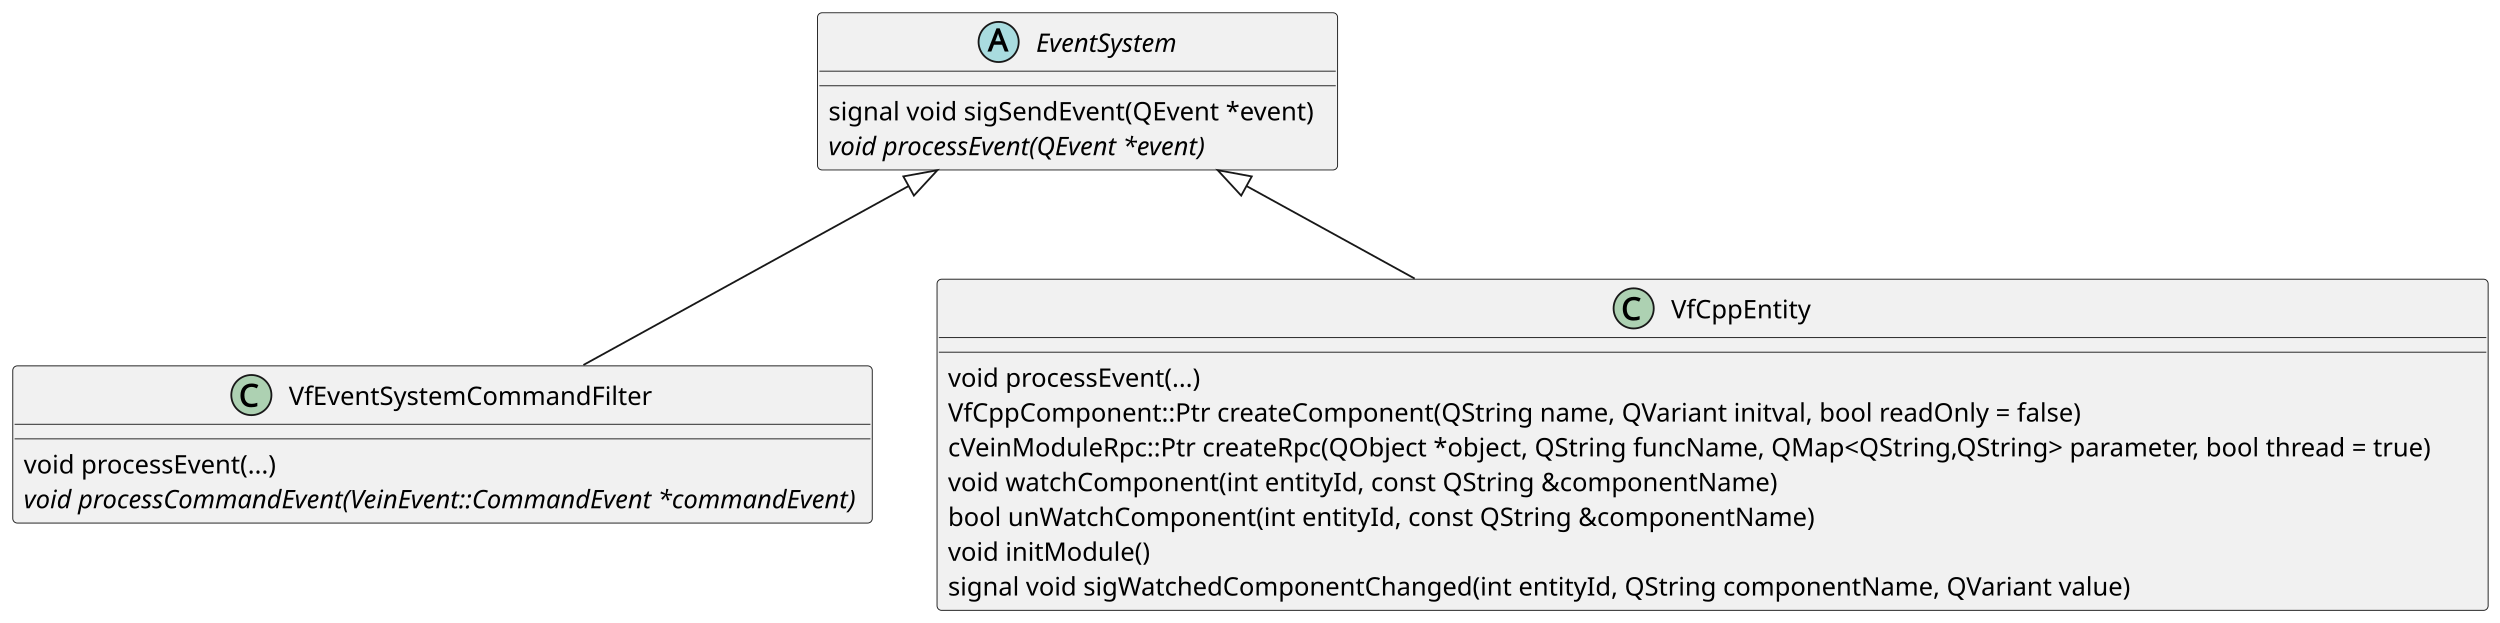
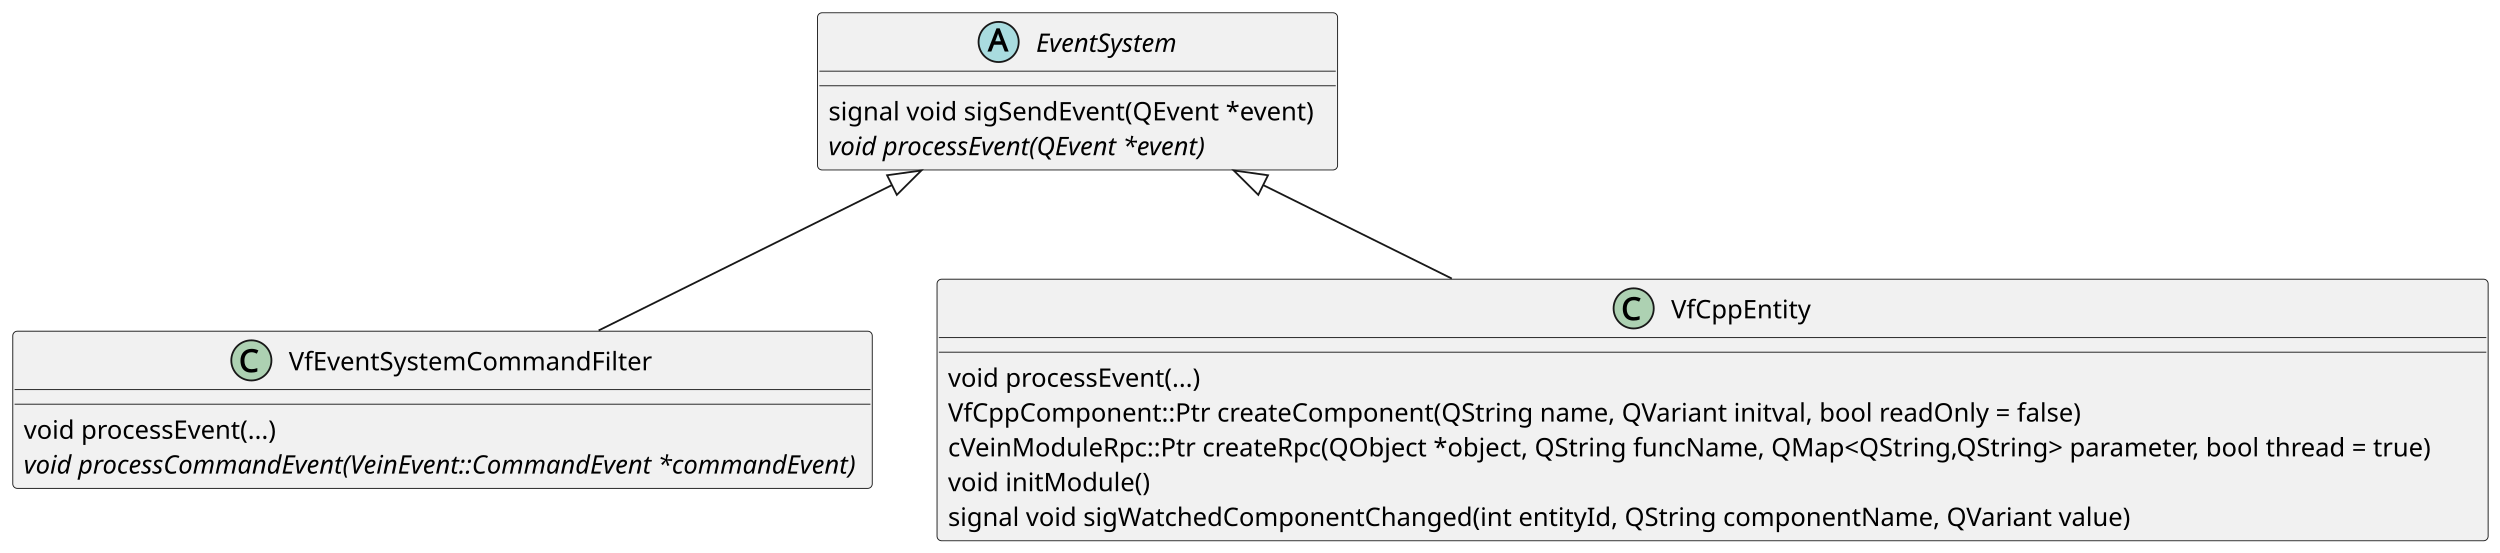
- <svg xmlns="http://www.w3.org/2000/svg" contentStyleType="text/css" height="341px" preserveAspectRatio="none" style="width:1370px;height:341px;background:#FFFFFF;" version="1.1" viewBox="0 0 1370 341" width="1370px" zoomAndPan="magnify">
+ <svg xmlns="http://www.w3.org/2000/svg" contentStyleType="text/css" height="303px" preserveAspectRatio="none" style="width:1370px;height:303px;background:#FFFFFF;" version="1.1" viewBox="0 0 1370 303" width="1370px" zoomAndPan="magnify">
  <defs />
  <g>
    <g id="elem_EventSystem">
      <rect codeLine="2" fill="#F1F1F1" height="86.136" id="EventSystem" rx="2.5" ry="2.5" style="stroke:#181818;stroke-width:0.5;" width="285" x="448" y="7" />
      <ellipse cx="547.25" cy="23" fill="#A9DCDF" rx="11" ry="11" style="stroke:#181818;stroke-width:1.0;" />
      <path d="M550.594,28.25 L549.125,24.5 L544.688,24.5 L543.25,28.25 L541.125,28.25 L546.078,15.531 L547.828,15.531 L552.75,28.25 L550.594,28.25 Z M547.25,19.297 Q547.203,19.141 547.078,18.781 Q546.953,18.422 546.844,18.047 Q546.734,17.656 546.938,17.594 Q547.094,17.781 547,18.141 Q546.906,18.484 546.812,18.781 Q546.719,19.062 546.641,19.297 L545.406,22.609 L548.484,22.609 L547.25,19.297 Z " fill="#000000" />
      <text fill="#000000" font-family="sans-serif" font-size="14" font-style="italic" lengthAdjust="spacing" textLength="78" x="567.75" y="28.432">EventSystem</text>
      <line style="stroke:#181818;stroke-width:0.5;" x1="449" x2="732" y1="39" y2="39" />
      <line style="stroke:#181818;stroke-width:0.5;" x1="449" x2="732" y1="47" y2="47" />
      <text fill="#000000" font-family="sans-serif" font-size="14" lengthAdjust="spacing" textLength="273" x="454" y="65.966">signal void sigSendEvent(QEvent *event)</text>
      <text fill="#000000" font-family="sans-serif" font-size="14" font-style="italic" lengthAdjust="spacing" textLength="210" x="454" y="85.034">void processEvent(QEvent *event)</text>
    </g>
    <g id="elem_VfEventSystemCommandFilter">
-       <rect codeLine="7" fill="#F1F1F1" height="86.136" id="VfEventSystemCommandFilter" rx="2.5" ry="2.5" style="stroke:#181818;stroke-width:0.5;" width="471" x="7" y="200.5" />
-       <ellipse cx="137.75" cy="216.5" fill="#ADD1B2" rx="11" ry="11" style="stroke:#181818;stroke-width:1.0;" />
-       <path d="M137.859,212.031 Q136.938,212.031 136.203,212.344 Q135.484,212.656 134.984,213.25 Q134.484,213.828 134.203,214.703 Q133.938,215.578 133.938,216.672 Q133.938,218.109 134.375,219.156 Q134.828,220.203 135.672,220.75 Q136.531,221.297 137.844,221.297 Q138.625,221.297 139.312,221.172 Q140.016,221.031 141.016,220.719 L141.016,222.594 Q140.156,222.922 139.391,223.047 Q138.641,223.172 137.625,223.172 Q135.703,223.172 134.391,222.375 Q133.094,221.562 132.438,220.094 Q131.781,218.609 131.781,216.641 Q131.781,215.219 132.172,214.047 Q132.578,212.859 133.359,211.984 Q134.141,211.109 135.281,210.641 Q136.422,210.156 137.891,210.156 Q138.844,210.156 139.734,210.359 Q140.641,210.547 141.578,211.016 L140.75,212.797 Q139.969,212.422 139.312,212.234 Q138.656,212.031 137.859,212.031 Z " fill="#000000" />
-       <text fill="#000000" font-family="sans-serif" font-size="14" lengthAdjust="spacing" textLength="201" x="158.25" y="221.932">VfEventSystemCommandFilter</text>
-       <line style="stroke:#181818;stroke-width:0.5;" x1="8" x2="477" y1="232.5" y2="232.5" />
-       <line style="stroke:#181818;stroke-width:0.5;" x1="8" x2="477" y1="240.5" y2="240.5" />
-       <text fill="#000000" font-family="sans-serif" font-size="14" lengthAdjust="spacing" textLength="141" x="13" y="259.466">void processEvent(...)</text>
-       <text fill="#000000" font-family="sans-serif" font-size="14" font-style="italic" lengthAdjust="spacing" textLength="459" x="13" y="278.534">void processCommandEvent(VeinEvent::CommandEvent *commandEvent)</text>
+       <rect codeLine="7" fill="#F1F1F1" height="86.136" id="VfEventSystemCommandFilter" rx="2.5" ry="2.5" style="stroke:#181818;stroke-width:0.5;" width="471" x="7" y="181.5" />
+       <ellipse cx="137.75" cy="197.5" fill="#ADD1B2" rx="11" ry="11" style="stroke:#181818;stroke-width:1.0;" />
+       <path d="M137.859,193.031 Q136.938,193.031 136.203,193.344 Q135.484,193.656 134.984,194.25 Q134.484,194.828 134.203,195.703 Q133.938,196.578 133.938,197.672 Q133.938,199.109 134.375,200.156 Q134.828,201.203 135.672,201.75 Q136.531,202.297 137.844,202.297 Q138.625,202.297 139.312,202.172 Q140.016,202.031 141.016,201.719 L141.016,203.594 Q140.156,203.922 139.391,204.047 Q138.641,204.172 137.625,204.172 Q135.703,204.172 134.391,203.375 Q133.094,202.562 132.438,201.094 Q131.781,199.609 131.781,197.641 Q131.781,196.219 132.172,195.047 Q132.578,193.859 133.359,192.984 Q134.141,192.109 135.281,191.641 Q136.422,191.156 137.891,191.156 Q138.844,191.156 139.734,191.359 Q140.641,191.547 141.578,192.016 L140.75,193.797 Q139.969,193.422 139.312,193.234 Q138.656,193.031 137.859,193.031 Z " fill="#000000" />
+       <text fill="#000000" font-family="sans-serif" font-size="14" lengthAdjust="spacing" textLength="201" x="158.25" y="202.932">VfEventSystemCommandFilter</text>
+       <line style="stroke:#181818;stroke-width:0.5;" x1="8" x2="477" y1="213.5" y2="213.5" />
+       <line style="stroke:#181818;stroke-width:0.5;" x1="8" x2="477" y1="221.5" y2="221.5" />
+       <text fill="#000000" font-family="sans-serif" font-size="14" lengthAdjust="spacing" textLength="141" x="13" y="240.466">void processEvent(...)</text>
+       <text fill="#000000" font-family="sans-serif" font-size="14" font-style="italic" lengthAdjust="spacing" textLength="459" x="13" y="259.534">void processCommandEvent(VeinEvent::CommandEvent *commandEvent)</text>
    </g>
    <g id="elem_VfCppEntity">
-       <rect codeLine="12" fill="#F1F1F1" height="181.475" id="VfCppEntity" rx="2.5" ry="2.5" style="stroke:#181818;stroke-width:0.5;" width="850" x="513.5" y="153" />
+       <rect codeLine="12" fill="#F1F1F1" height="143.34" id="VfCppEntity" rx="2.5" ry="2.5" style="stroke:#181818;stroke-width:0.5;" width="850" x="513.5" y="153" />
      <ellipse cx="895.25" cy="169" fill="#ADD1B2" rx="11" ry="11" style="stroke:#181818;stroke-width:1.0;" />
      <path d="M895.359,164.531 Q894.438,164.531 893.703,164.844 Q892.984,165.156 892.484,165.75 Q891.984,166.328 891.703,167.203 Q891.438,168.078 891.438,169.172 Q891.438,170.609 891.875,171.656 Q892.328,172.703 893.172,173.25 Q894.031,173.797 895.344,173.797 Q896.125,173.797 896.812,173.672 Q897.516,173.531 898.516,173.219 L898.516,175.094 Q897.656,175.422 896.891,175.547 Q896.141,175.672 895.125,175.672 Q893.203,175.672 891.891,174.875 Q890.594,174.062 889.938,172.594 Q889.281,171.109 889.281,169.141 Q889.281,167.719 889.672,166.547 Q890.078,165.359 890.859,164.484 Q891.641,163.609 892.781,163.141 Q893.922,162.656 895.391,162.656 Q896.344,162.656 897.234,162.859 Q898.141,163.047 899.078,163.516 L898.25,165.297 Q897.469,164.922 896.812,164.734 Q896.156,164.531 895.359,164.531 Z " fill="#000000" />
      <text fill="#000000" font-family="sans-serif" font-size="14" lengthAdjust="spacing" textLength="78" x="915.75" y="174.432">VfCppEntity</text>
      <line style="stroke:#181818;stroke-width:0.5;" x1="514.5" x2="1362.5" y1="185" y2="185" />
      <line style="stroke:#181818;stroke-width:0.5;" x1="514.5" x2="1362.5" y1="193" y2="193" />
      <text fill="#000000" font-family="sans-serif" font-size="14" lengthAdjust="spacing" textLength="141" x="519.5" y="211.966">void processEvent(...)</text>
      <text fill="#000000" font-family="sans-serif" font-size="14" lengthAdjust="spacing" textLength="634" x="519.5" y="231.034">VfCppComponent::Ptr createComponent(QString name, QVariant initval, bool readOnly = false)</text>
      <text fill="#000000" font-family="sans-serif" font-size="14" lengthAdjust="spacing" textLength="838" x="519.5" y="250.102">cVeinModuleRpc::Ptr createRpc(QObject *object, QString funcName, QMap&lt;QString,QString&gt; parameter, bool thread = true)</text>
-       <text fill="#000000" font-family="sans-serif" font-size="14" lengthAdjust="spacing" textLength="462" x="519.5" y="269.17">void watchComponent(int entityId, const QString &amp;componentName)</text>
-       <text fill="#000000" font-family="sans-serif" font-size="14" lengthAdjust="spacing" textLength="483" x="519.5" y="288.238">bool unWatchComponent(int entityId, const QString &amp;componentName)</text>
-       <text fill="#000000" font-family="sans-serif" font-size="14" lengthAdjust="spacing" textLength="113" x="519.5" y="307.305">void initModule()</text>
-       <text fill="#000000" font-family="sans-serif" font-size="14" lengthAdjust="spacing" textLength="664" x="519.5" y="326.373">signal void sigWatchedComponentChanged(int entityId, QString componentName, QVariant value)</text>
+       <text fill="#000000" font-family="sans-serif" font-size="14" lengthAdjust="spacing" textLength="113" x="519.5" y="269.17">void initModule()</text>
+       <text fill="#000000" font-family="sans-serif" font-size="14" lengthAdjust="spacing" textLength="664" x="519.5" y="288.238">signal void sigWatchedComponentChanged(int entityId, QString componentName, QVariant value)</text>
    </g>
    <g id="link_EventSystem_VfEventSystemCommandFilter">
-       <path codeLine="23" d="M497.93,101.937 C440.28,133.657 377.45,168.24 319.71,200.01 " fill="none" id="EventSystem-backto-VfEventSystemCommandFilter" style="stroke:#181818;stroke-width:1.0;" />
-       <polygon fill="none" points="513.7,93.26,495.037,96.68,500.822,107.194,513.7,93.26" style="stroke:#181818;stroke-width:1.0;" />
+       <path codeLine="21" d="M488.792,101.413 C434.962,128.094 381.88,154.41 328.05,181.1 " fill="none" id="EventSystem-backto-VfEventSystemCommandFilter" style="stroke:#181818;stroke-width:1.0;" />
+       <polygon fill="none" points="504.92,93.42,486.128,96.038,491.457,106.789,504.92,93.42" style="stroke:#181818;stroke-width:1.0;" />
    </g>
    <g id="link_EventSystem_VfCppEntity">
-       <path codeLine="24" d="M683.07,101.938 C715,119.508 737.58,131.94 775.26,152.67 " fill="none" id="EventSystem-backto-VfCppEntity" style="stroke:#181818;stroke-width:1.0;" />
-       <polygon fill="none" points="667.3,93.26,680.178,107.195,685.963,96.681,667.3,93.26" style="stroke:#181818;stroke-width:1.0;" />
+       <path codeLine="22" d="M692.207,101.416 C728.226,119.276 755.01,132.55 795.59,152.66 " fill="none" id="EventSystem-backto-VfCppEntity" style="stroke:#181818;stroke-width:1.0;" />
+       <polygon fill="none" points="676.08,93.42,689.541,106.792,694.872,96.041,676.08,93.42" style="stroke:#181818;stroke-width:1.0;" />
    </g>
  </g>
</svg>
